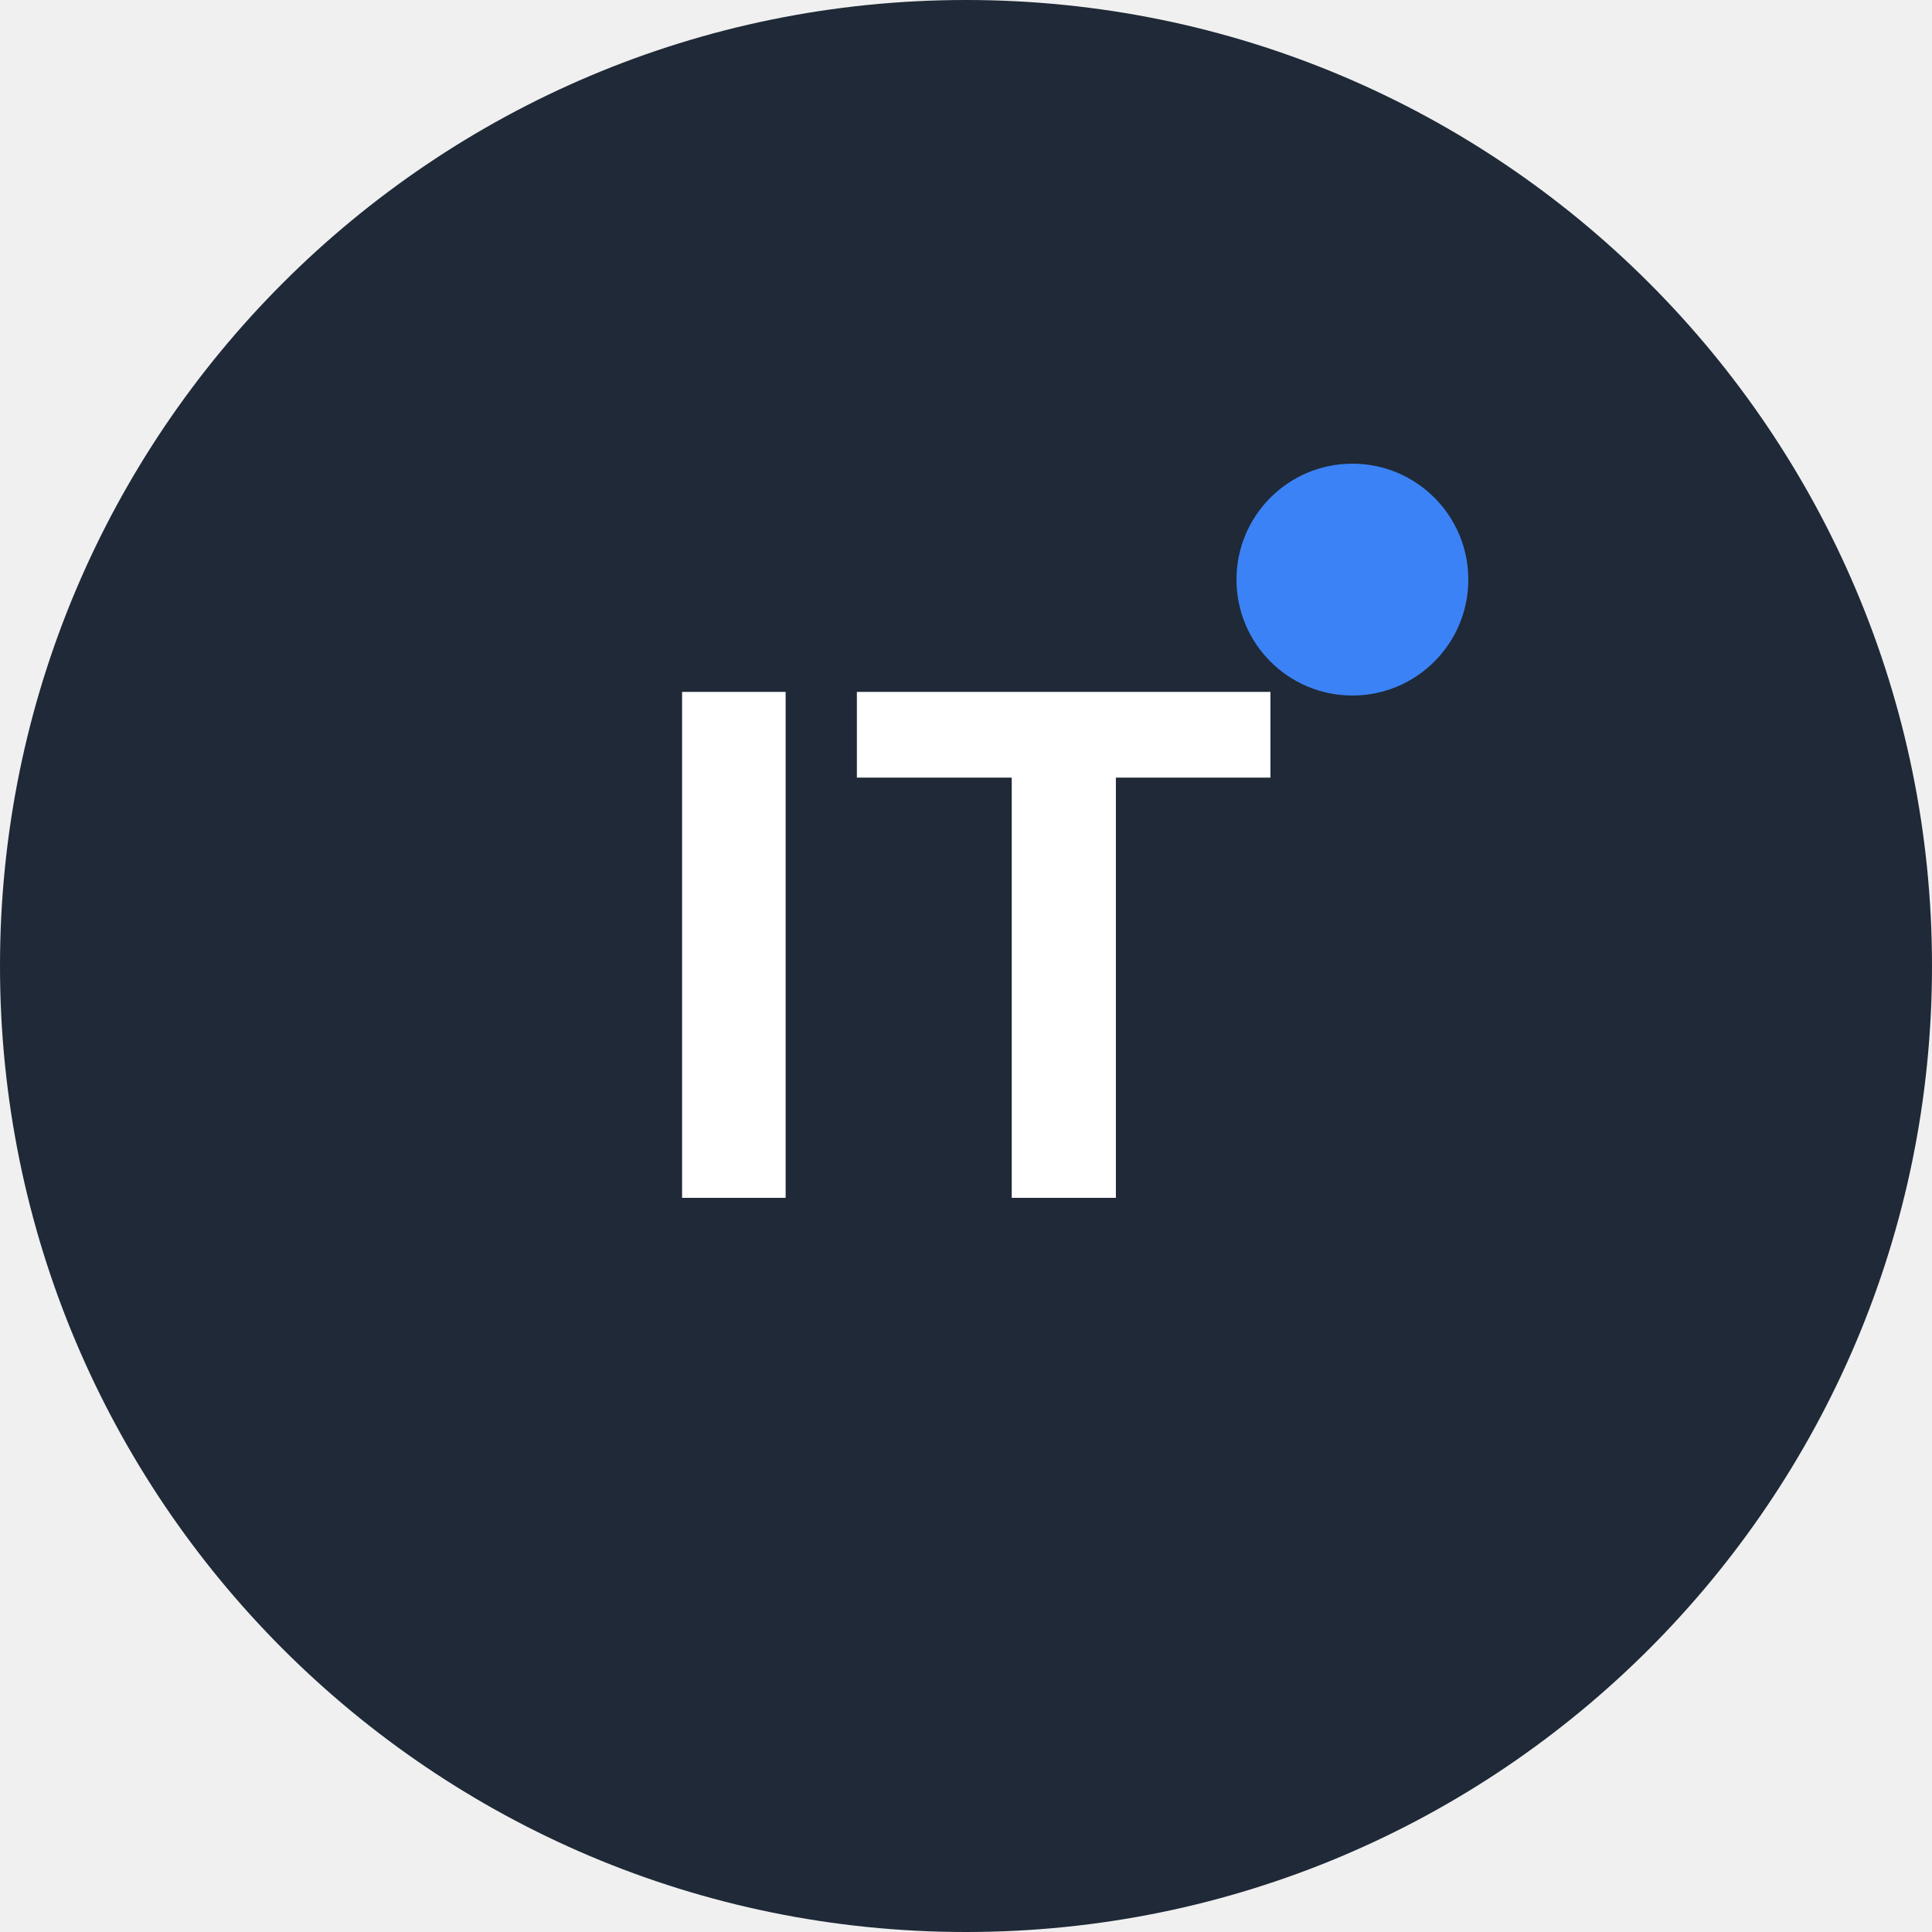
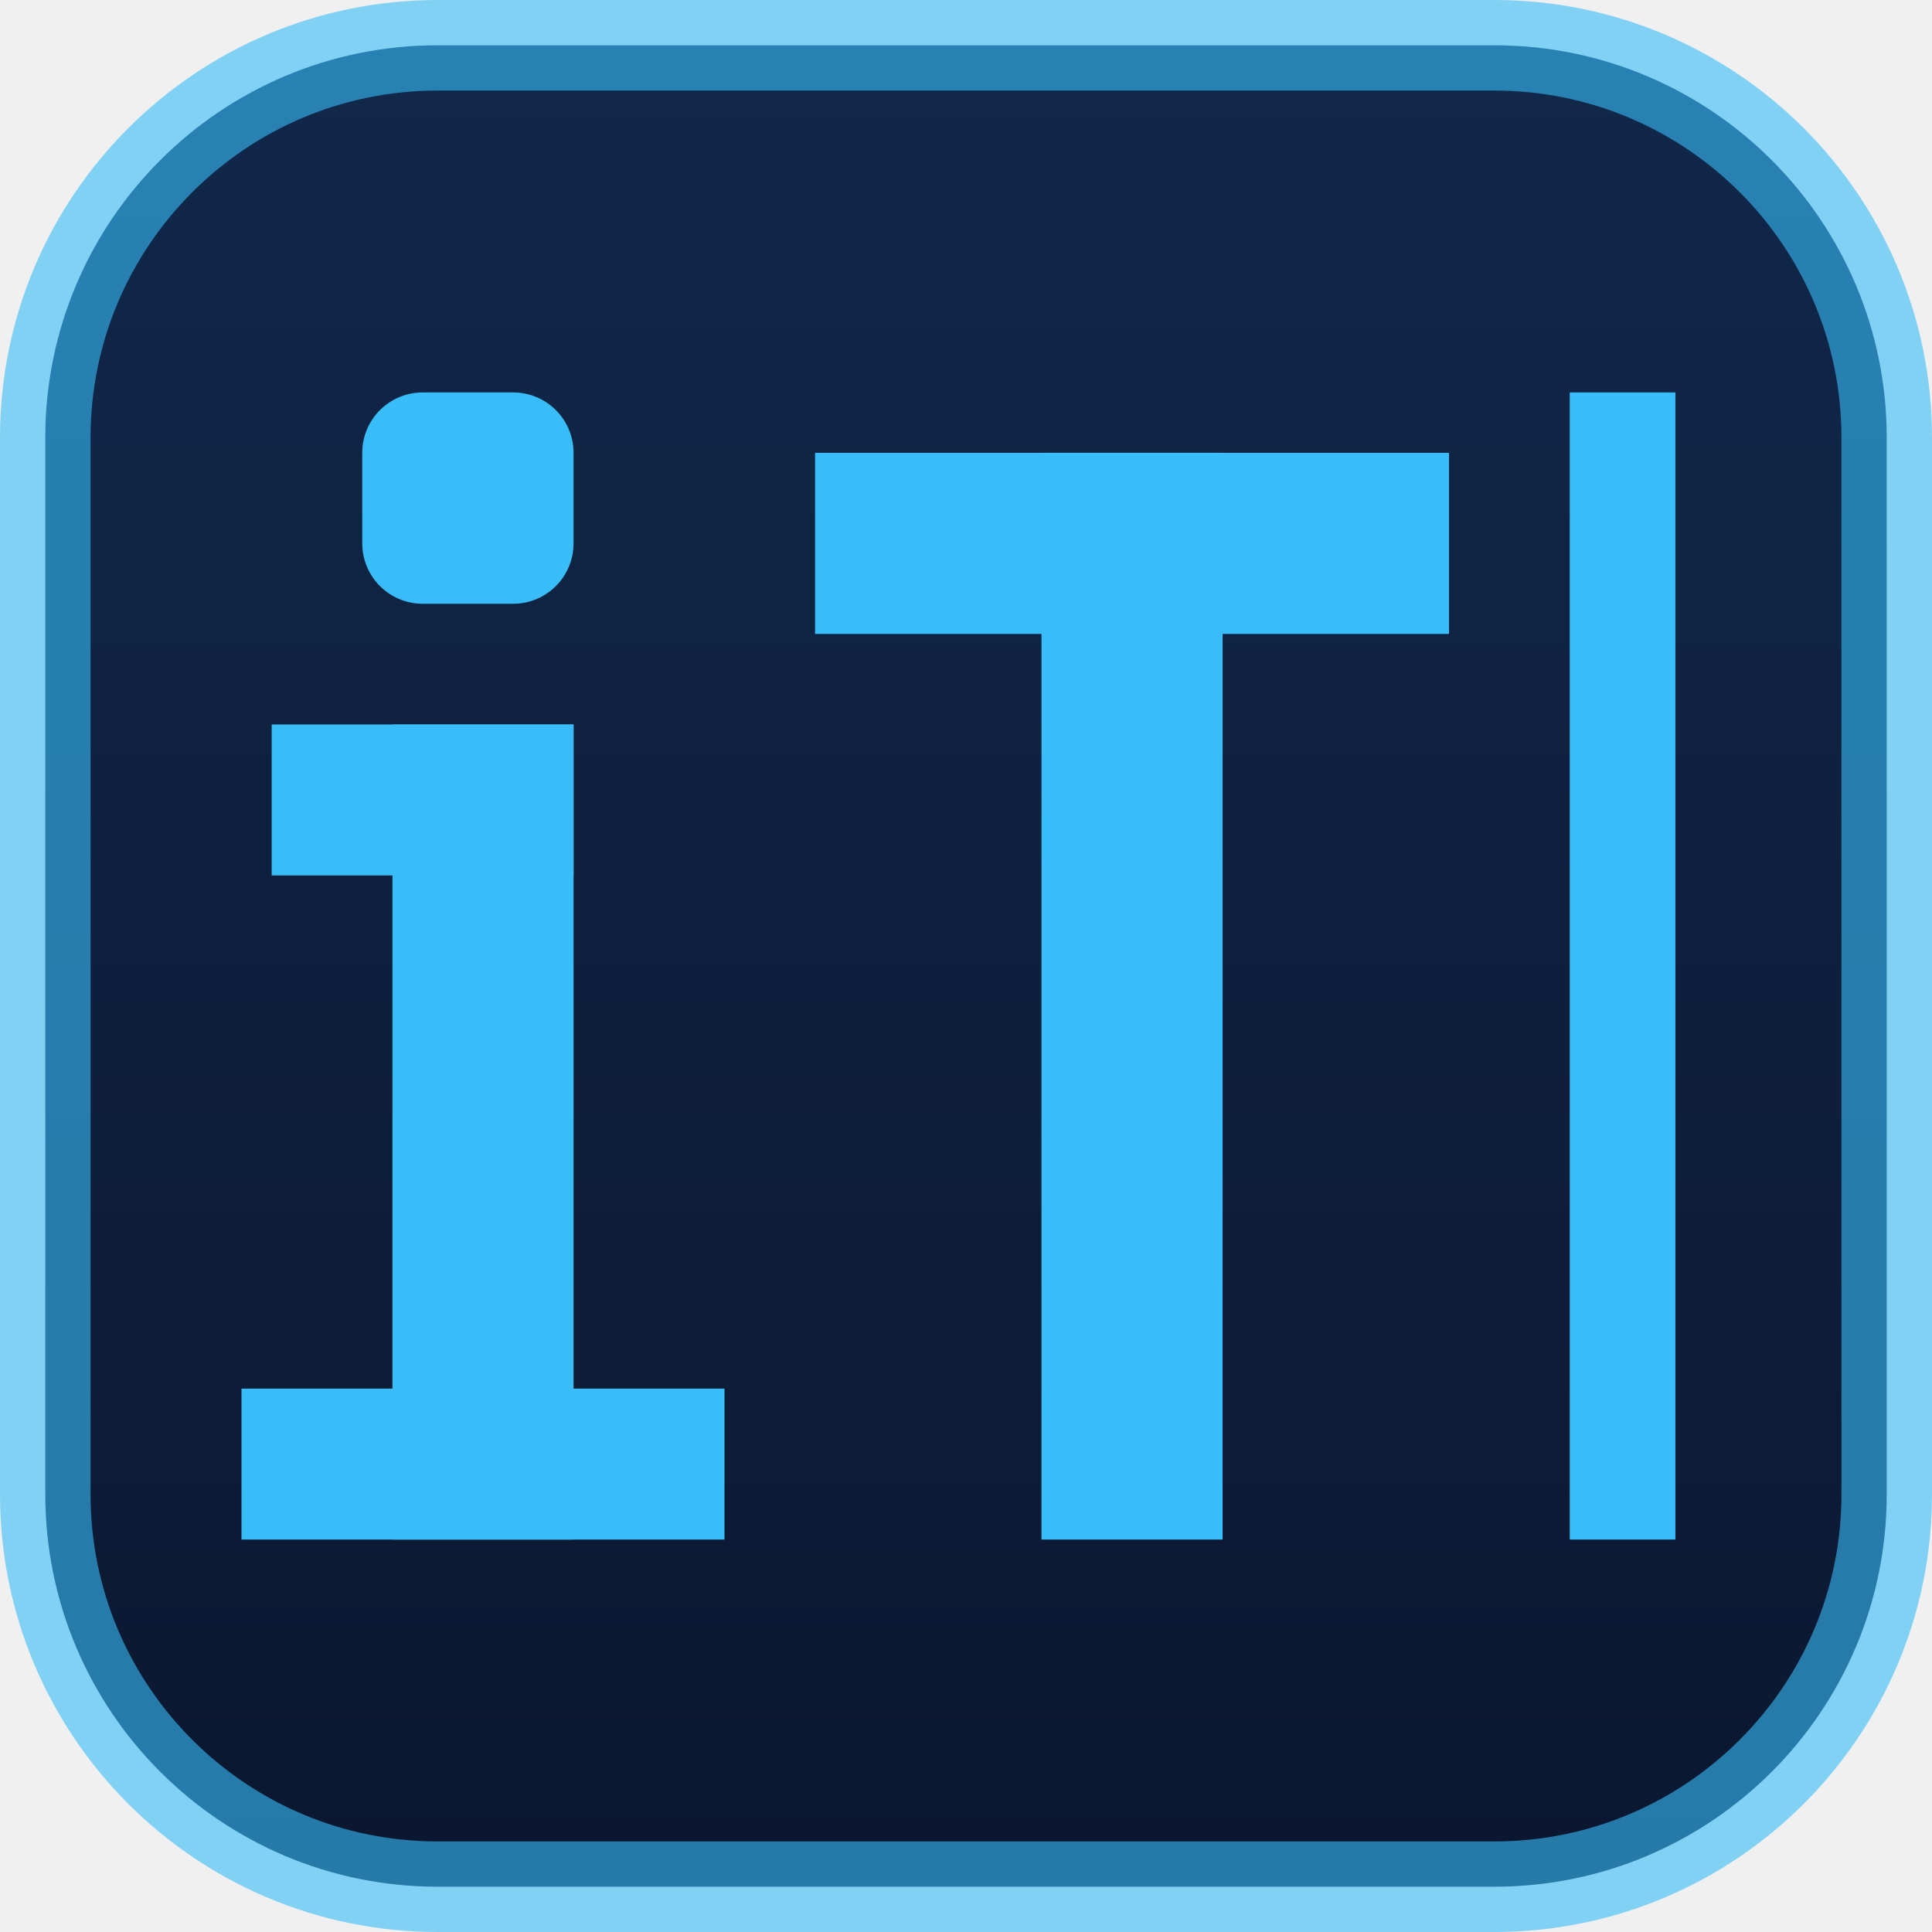
- <svg xmlns="http://www.w3.org/2000/svg" viewBox="0 0 100 100" width="100" height="100">
+ <svg xmlns="http://www.w3.org/2000/svg" viewBox="0 0 64 64">
  <defs>
-     <style>
-       .bg { fill: #1f2937; }
-       .text { fill: #ffffff; font-family: Inter, sans-serif; font-size: 36px; font-weight: bold; text-anchor: middle; }
-       .dot { fill: #3b82f6; }
-     </style>
+     <linearGradient id="bg" x1="0" y1="0" x2="0" y2="1">
+       <stop offset="0" stop-color="#11284a" />
+       <stop offset="1" stop-color="#0b1730" />
+     </linearGradient>
  </defs>
-   <circle cx="50" cy="50" r="50" class="bg" />
-   <text x="50" y="62" class="text">IT</text>
-   <circle cx="70" cy="30" r="6" class="dot" />
+   <rect x="1.5" y="1.5" width="61" height="61" rx="13" fill="url(#bg)" stroke="#38bdf8" stroke-opacity="0.6" stroke-width="3" />
+   <g fill="#38bdf8">
+     <rect x="12" y="13" width="7" height="7" rx="2" />
+     <rect x="9" y="24" width="10" height="5" />
+     <rect x="13" y="24" width="6" height="27" />
+     <rect x="8" y="46" width="16" height="5" />
+     <rect x="27" y="15" width="21" height="6" />
+     <rect x="34.5" y="15" width="6" height="36" />
+     <rect x="52" y="13" width="3.5" height="38" />
+   </g>
</svg>
